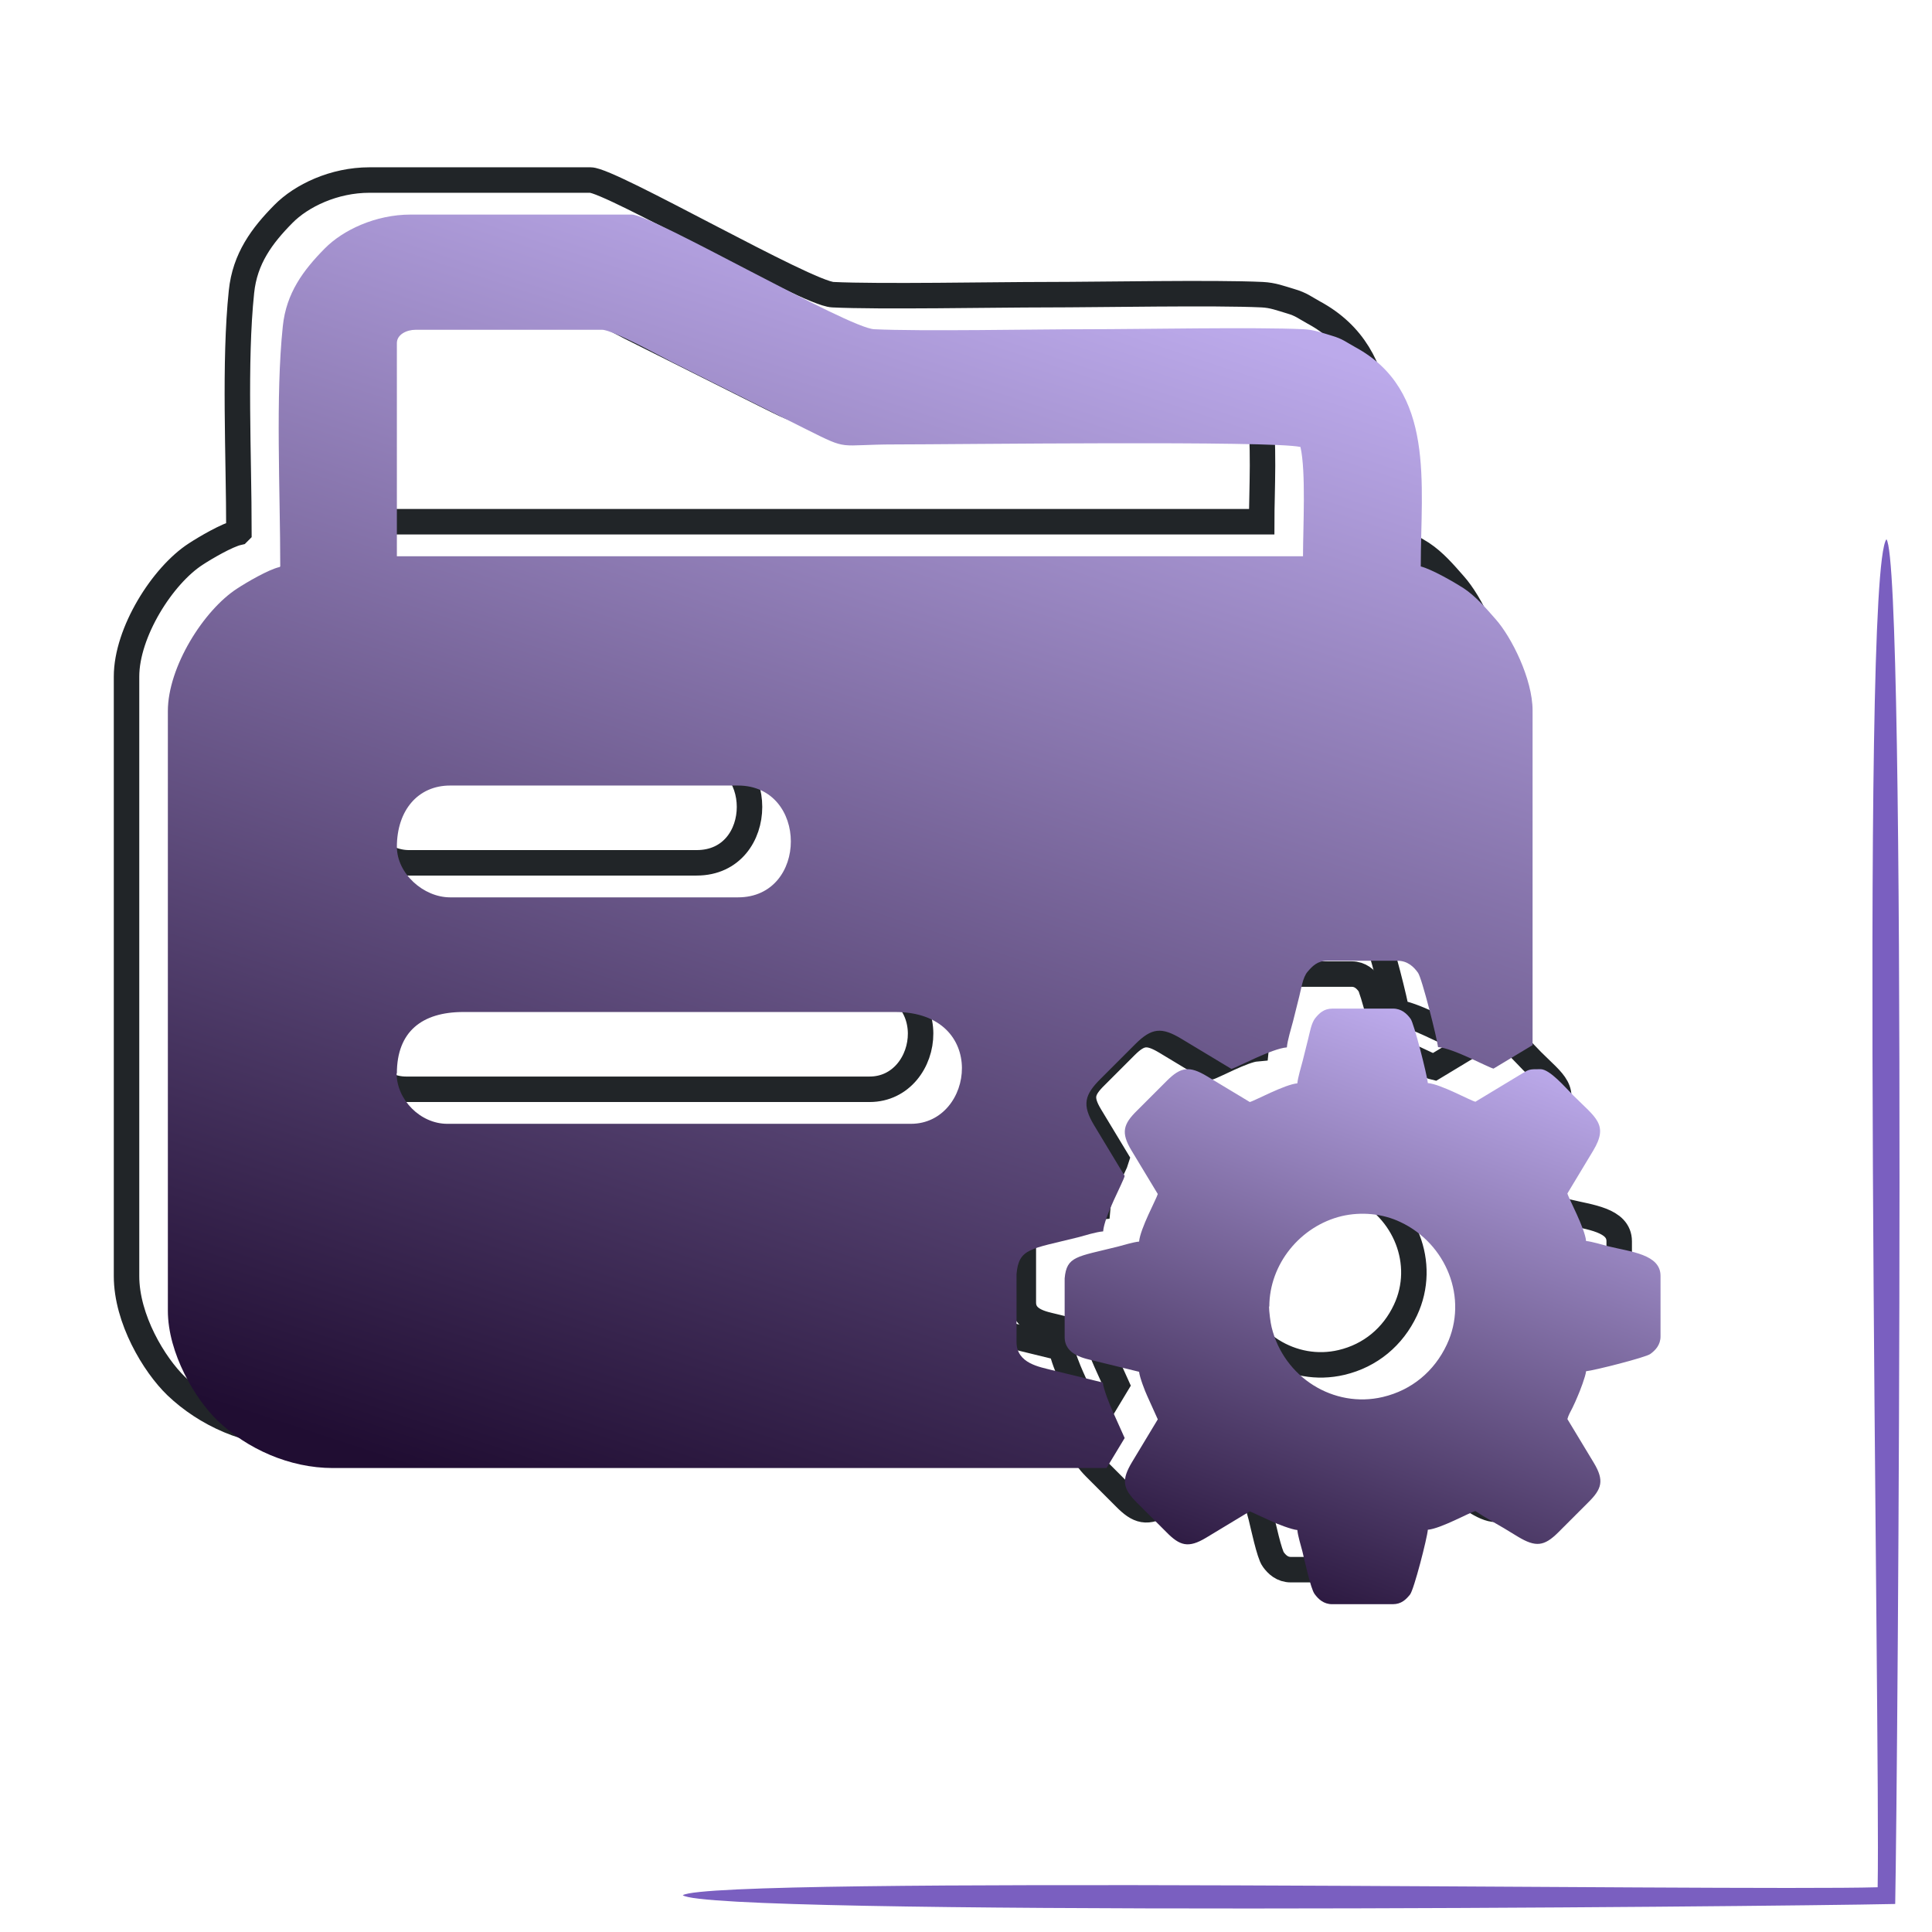
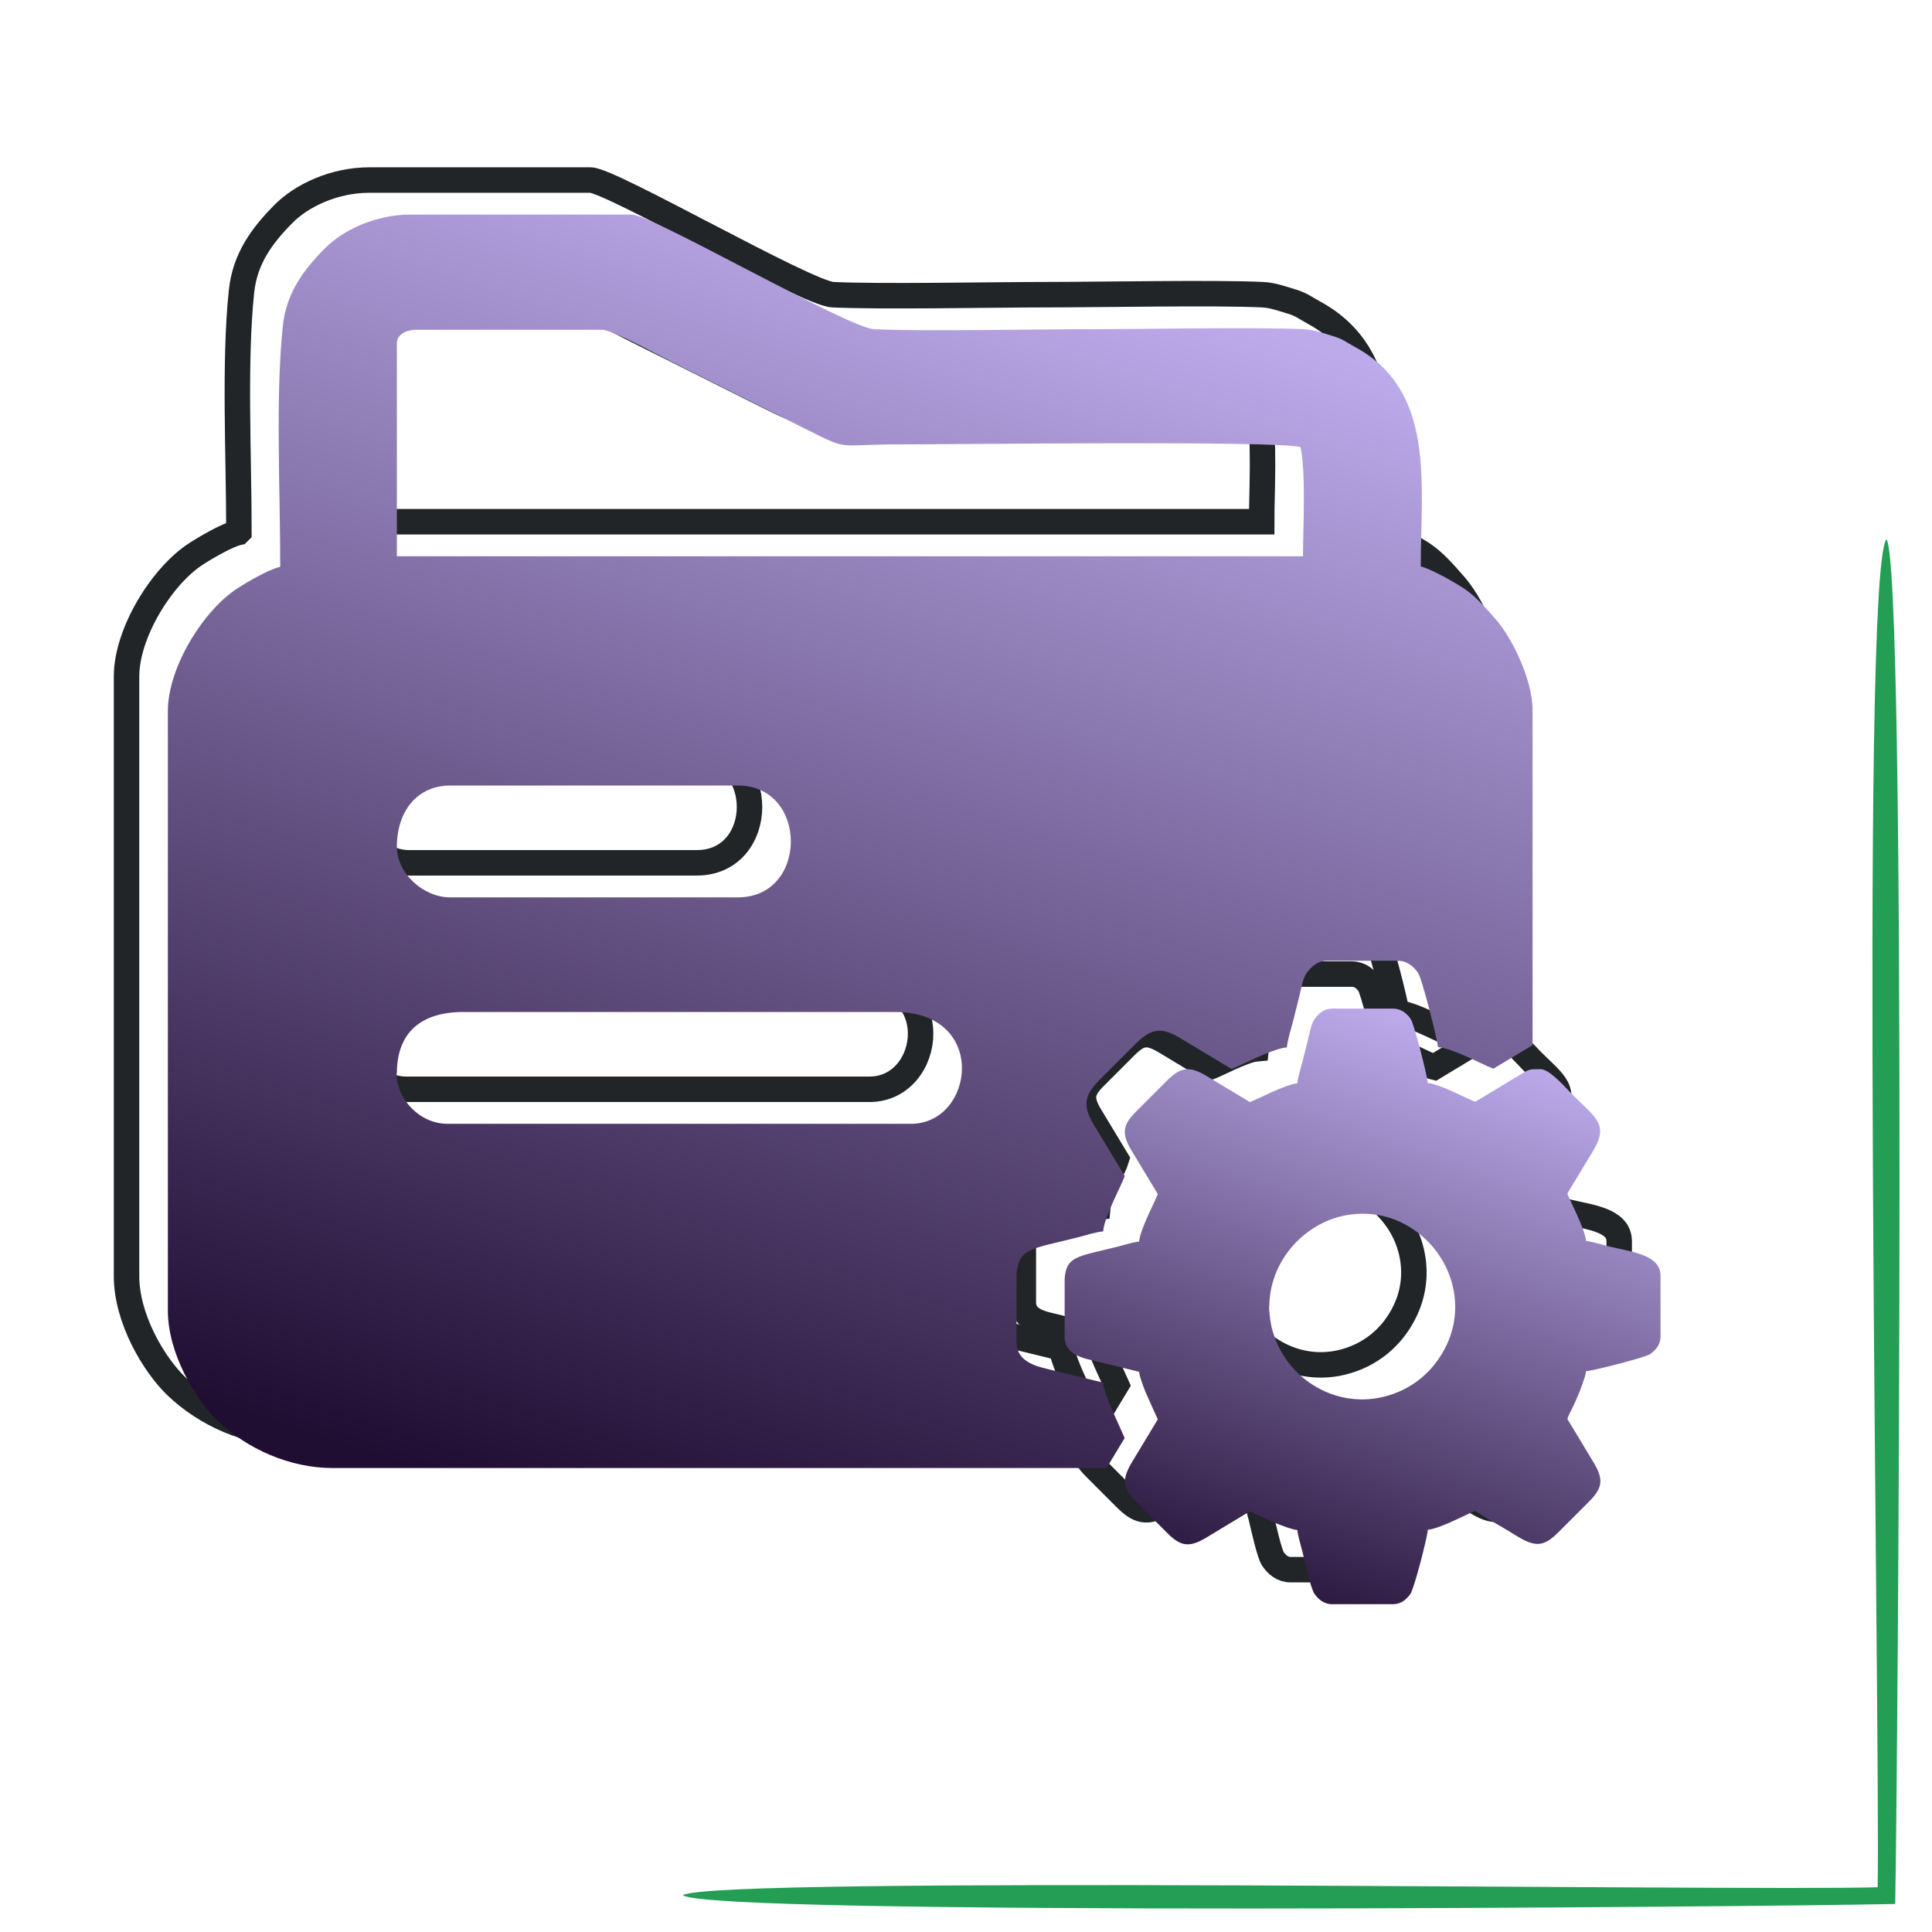
<svg xmlns="http://www.w3.org/2000/svg" xmlns:xlink="http://www.w3.org/1999/xlink" xml:space="preserve" width="4.227in" height="4.227in" version="1.1" style="shape-rendering:geometricPrecision; text-rendering:geometricPrecision; image-rendering:optimizeQuality; fill-rule:evenodd; clip-rule:evenodd" viewBox="0 0 68.25 68.25">
  <defs>
    <style type="text/css">
   
    .str0 {stroke:#212528;stroke-width:0.9;stroke-miterlimit:2.613}
    .fil0 {fill:none}
-     .fil1 {fill:#7A5FC0}
+     .fil1 {fill:#239e54}
    .fil2 {fill:url(#id0)}
    .fil3 {fill:url(#id1)}
   
  </style>
    <linearGradient id="id0" gradientUnits="userSpaceOnUse" x1="33.62" y1="8.06" x2="18.74" y2="53.27">
      <stop offset="0" style="stop-opacity:1; stop-color:#BCAAEB" />
      <stop offset="1" style="stop-opacity:1; stop-color:#200D32" />
    </linearGradient>
    <linearGradient id="id1" gradientUnits="userSpaceOnUse" xlink:href="#id0" x1="50.23" y1="36.05" x2="42.66" y2="57.16">
  </linearGradient>
  </defs>
  <g id="Layer_x0020_1">
    <g id="_105553530554656">
      <rect class="fil0" x="0" y="0" width="68.25" height="68.25" />
      <g>
        <path class="fil1" d="M66.32 66.67c-4.89,0.14 -41.09,-0.41 -42.2,0.28 0.94,0.74 38.27,0.41 42.83,0.31 0.09,-4.54 0.42,-47.32 -0.31,-48.21 -0.96,1.29 -0.21,42.22 -0.31,47.62z" />
      </g>
      <g>
        <g>
          <path class="fil0 str0" d="M8.42 18.81c-0.4,0.09 -1.18,0.55 -1.5,0.76 -1.18,0.76 -2.45,2.77 -2.45,4.33l0 21.18c0,1.51 0.97,3.13 1.76,3.89 1.04,0.99 2.53,1.67 4.07,1.67l27.33 0 0.64 -1.06 -0.43 -0.96c-0.09,-0.2 -0.32,-0.76 -0.34,-1l-1.8 -0.44c-0.42,-0.11 -1.25,-0.23 -1.25,-0.99l0 -2.4c0.08,-0.92 0.49,-0.88 2.17,-1.3 0.26,-0.07 0.64,-0.19 0.89,-0.21 0.04,-0.54 0.71,-1.74 0.76,-1.96l-1.08 -1.79c-0.44,-0.73 -0.33,-1.08 0.23,-1.64l1.22 -1.22c0.58,-0.58 0.93,-0.62 1.64,-0.19l1.76 1.06c0.2,-0.05 1.43,-0.72 1.96,-0.76 0.02,-0.25 0.15,-0.66 0.22,-0.93 0.08,-0.32 0.14,-0.57 0.22,-0.88 0.07,-0.27 0.12,-0.66 0.29,-0.86 0.17,-0.2 0.35,-0.39 0.7,-0.39l2.48 0c0.35,0 0.57,0.21 0.72,0.42 0.14,0.18 0.68,2.34 0.71,2.63 0.54,0.04 1.75,0.71 1.96,0.76l1.38 -0.83 0 -11.82c0,-1.12 -0.75,-2.6 -1.3,-3.22 -0.36,-0.41 -0.71,-0.82 -1.15,-1.11 -0.33,-0.21 -1.11,-0.66 -1.5,-0.76 0,-2.93 0.53,-6.21 -2.32,-7.75 -0.31,-0.17 -0.44,-0.29 -0.82,-0.4 -0.37,-0.11 -0.62,-0.21 -1,-0.23 -1.68,-0.08 -5.77,0 -7.63,0 -1.81,0 -5.9,0.08 -7.54,0 -0.92,-0.04 -7.85,-4.05 -8.56,-4.05l-7.81 0c-1.25,0 -2.4,0.55 -3.04,1.2 -0.75,0.76 -1.36,1.57 -1.48,2.75 -0.26,2.47 -0.09,5.8 -0.09,8.48zm4.14 17.89c0,-1.48 0.89,-2.17 2.35,-2.17l15.25 0c3.31,0 2.8,3.95 0.56,3.95l-16.38 0c-0.95,0 -1.79,-0.85 -1.79,-1.79zm0 -8c0,-1.3 0.75,-2.17 1.88,-2.17l10.17 0c2.49,0 2.49,3.95 0,3.95l-10.17 0c-0.94,0 -1.88,-0.84 -1.88,-1.79zm0 -17.8c0,-0.3 0.34,-0.47 0.66,-0.47l6.59 0c0.37,0 2.05,0.93 2.45,1.13l4.77 2.39c1.54,0.77 1.06,0.53 3.14,0.53 2.04,0 13.31,-0.14 14.31,0.09 0.2,0.87 0.09,2.86 0.09,3.86l-32.01 0 0 -7.53z" />
          <path class="fil0 str0" d="M36.15 46.01l0 -2.07c0.07,-0.79 0.43,-0.76 1.87,-1.12 0.23,-0.06 0.55,-0.16 0.76,-0.18 0.04,-0.46 0.61,-1.5 0.66,-1.68l-0.93 -1.54c-0.38,-0.63 -0.29,-0.93 0.2,-1.41l1.05 -1.05c0.5,-0.5 0.8,-0.53 1.42,-0.16l1.51 0.91c0.17,-0.04 1.23,-0.62 1.68,-0.66 0.02,-0.21 0.13,-0.57 0.19,-0.8 0.07,-0.27 0.12,-0.49 0.19,-0.76 0.06,-0.23 0.11,-0.56 0.25,-0.74 0.14,-0.17 0.3,-0.34 0.61,-0.34l2.14 0c0.3,0 0.49,0.18 0.62,0.36 0.12,0.15 0.59,2.01 0.61,2.27 0.46,0.04 1.5,0.62 1.68,0.66l1.54 -0.93c0.37,-0.22 0.32,-0.22 0.76,-0.22 0.33,0 0.88,0.65 1.16,0.93 0.79,0.79 1.26,1.02 0.7,1.95l-0.91 1.51c0.04,0.17 0.62,1.23 0.66,1.68 0.21,0.02 0.57,0.13 0.8,0.19 0.77,0.19 1.83,0.28 1.83,1.04l0 2.14c0,0.3 -0.18,0.49 -0.36,0.62 -0.15,0.12 -2.01,0.59 -2.27,0.61 -0.02,0.19 -0.22,0.71 -0.3,0.89 -0.06,0.14 -0.11,0.26 -0.18,0.4 -0.07,0.14 -0.14,0.25 -0.18,0.4l0.93 1.54c0.38,0.63 0.29,0.93 -0.2,1.41l-1.05 1.05c-0.5,0.5 -0.8,0.53 -1.42,0.16 -0.18,-0.11 -0.33,-0.2 -0.51,-0.31 -0.34,-0.2 -0.69,-0.39 -1,-0.6 -0.19,0.04 -1.22,0.62 -1.68,0.66 -0.02,0.28 -0.49,2.12 -0.63,2.29 -0.14,0.17 -0.3,0.34 -0.61,0.34l-2.14 0c-0.3,0 -0.49,-0.18 -0.62,-0.36 -0.14,-0.18 -0.36,-1.22 -0.43,-1.5 -0.06,-0.23 -0.16,-0.55 -0.18,-0.76 -0.18,-0.01 -0.73,-0.22 -0.89,-0.3l-0.79 -0.36 -1.54 0.93c-0.63,0.38 -0.93,0.29 -1.41,-0.2l-1.05 -1.05c-0.5,-0.5 -0.53,-0.8 -0.16,-1.42l0.91 -1.51 -0.37 -0.82c-0.08,-0.17 -0.27,-0.66 -0.29,-0.86l-1.55 -0.38c-0.36,-0.09 -1.08,-0.2 -1.08,-0.85zm7.23 -1.07c0,-1.51 1.1,-2.85 2.56,-3.2 0.69,-0.17 1.44,-0.09 2.07,0.21 1.62,0.76 2.41,2.69 1.64,4.33 -0.44,0.94 -1.24,1.61 -2.26,1.85 -1.73,0.41 -3.5,-0.69 -3.93,-2.47 -0.04,-0.16 -0.09,-0.56 -0.09,-0.73z" />
        </g>
        <g>
          <path class="fil2" d="M9.88 20.03c-0.4,0.09 -1.18,0.55 -1.5,0.76 -1.18,0.76 -2.45,2.77 -2.45,4.33l0 21.18c0,1.51 0.97,3.13 1.76,3.89 1.04,0.99 2.53,1.67 4.07,1.67l27.33 0 0.64 -1.06 -0.43 -0.96c-0.09,-0.2 -0.32,-0.76 -0.34,-1l-1.8 -0.44c-0.42,-0.11 -1.25,-0.23 -1.25,-0.99l0 -2.4c0.08,-0.92 0.49,-0.88 2.17,-1.3 0.26,-0.07 0.64,-0.19 0.89,-0.21 0.04,-0.54 0.71,-1.74 0.76,-1.96l-1.08 -1.79c-0.44,-0.73 -0.33,-1.08 0.23,-1.64l1.22 -1.22c0.58,-0.58 0.93,-0.62 1.64,-0.19l1.76 1.06c0.2,-0.05 1.43,-0.72 1.96,-0.76 0.02,-0.25 0.15,-0.66 0.22,-0.93 0.08,-0.32 0.14,-0.57 0.22,-0.88 0.07,-0.27 0.12,-0.66 0.29,-0.86 0.17,-0.2 0.35,-0.39 0.7,-0.39l2.48 0c0.35,0 0.57,0.21 0.72,0.42 0.14,0.18 0.68,2.34 0.71,2.63 0.54,0.04 1.75,0.71 1.96,0.76l1.38 -0.83 0 -11.82c0,-1.12 -0.75,-2.6 -1.3,-3.22 -0.36,-0.41 -0.71,-0.82 -1.15,-1.11 -0.33,-0.21 -1.11,-0.66 -1.5,-0.76 0,-2.93 0.53,-6.21 -2.32,-7.75 -0.31,-0.17 -0.44,-0.29 -0.82,-0.4 -0.37,-0.11 -0.62,-0.21 -1,-0.23 -1.68,-0.08 -5.77,0 -7.63,0 -1.81,0 -5.9,0.08 -7.54,0 -0.92,-0.04 -7.85,-4.05 -8.56,-4.05l-7.81 0c-1.25,0 -2.4,0.55 -3.04,1.2 -0.75,0.76 -1.36,1.57 -1.48,2.75 -0.26,2.47 -0.09,5.8 -0.09,8.48zm4.14 17.89c0,-1.48 0.89,-2.17 2.35,-2.17l15.25 0c3.31,0 2.8,3.95 0.56,3.95l-16.38 0c-0.95,0 -1.79,-0.85 -1.79,-1.79zm0 -8c0,-1.3 0.75,-2.17 1.88,-2.17l10.17 0c2.49,0 2.49,3.95 0,3.95l-10.17 0c-0.94,0 -1.88,-0.84 -1.88,-1.79zm0 -17.8c0,-0.3 0.34,-0.47 0.66,-0.47l6.59 0c0.37,0 2.05,0.93 2.45,1.13l4.77 2.39c1.54,0.77 1.06,0.53 3.14,0.53 2.04,0 13.31,-0.14 14.31,0.09 0.2,0.87 0.09,2.86 0.09,3.86l-32.01 0 0 -7.53z" />
          <path class="fil3" d="M37.61 47.23l0 -2.07c0.07,-0.79 0.43,-0.76 1.87,-1.12 0.23,-0.06 0.55,-0.16 0.76,-0.18 0.04,-0.46 0.61,-1.5 0.66,-1.68l-0.93 -1.54c-0.38,-0.63 -0.29,-0.93 0.2,-1.41l1.05 -1.05c0.5,-0.5 0.8,-0.53 1.42,-0.16l1.51 0.91c0.17,-0.04 1.23,-0.62 1.68,-0.66 0.02,-0.21 0.13,-0.57 0.19,-0.8 0.07,-0.27 0.12,-0.49 0.19,-0.76 0.06,-0.23 0.11,-0.56 0.25,-0.74 0.14,-0.17 0.3,-0.34 0.61,-0.34l2.14 0c0.3,0 0.49,0.18 0.62,0.36 0.12,0.15 0.59,2.01 0.61,2.27 0.46,0.04 1.5,0.62 1.68,0.66l1.54 -0.93c0.37,-0.22 0.32,-0.22 0.76,-0.22 0.33,0 0.88,0.65 1.16,0.93 0.79,0.79 1.26,1.02 0.7,1.95l-0.91 1.51c0.04,0.17 0.62,1.23 0.66,1.68 0.21,0.02 0.57,0.13 0.8,0.19 0.77,0.19 1.83,0.28 1.83,1.04l0 2.14c0,0.3 -0.18,0.49 -0.36,0.62 -0.15,0.12 -2.01,0.59 -2.27,0.61 -0.02,0.19 -0.22,0.71 -0.3,0.89 -0.06,0.14 -0.11,0.26 -0.18,0.4 -0.07,0.14 -0.14,0.25 -0.18,0.4l0.93 1.54c0.38,0.63 0.29,0.93 -0.2,1.41l-1.05 1.05c-0.5,0.5 -0.8,0.53 -1.42,0.16 -0.18,-0.11 -0.33,-0.2 -0.51,-0.31 -0.34,-0.2 -0.69,-0.39 -1,-0.6 -0.19,0.04 -1.22,0.62 -1.68,0.66 -0.02,0.28 -0.49,2.12 -0.63,2.29 -0.14,0.17 -0.3,0.34 -0.61,0.34l-2.14 0c-0.3,0 -0.49,-0.18 -0.62,-0.36 -0.14,-0.18 -0.36,-1.22 -0.43,-1.5 -0.06,-0.23 -0.16,-0.55 -0.18,-0.76 -0.18,-0.01 -0.73,-0.22 -0.89,-0.3l-0.79 -0.36 -1.54 0.93c-0.63,0.38 -0.93,0.29 -1.41,-0.2l-1.05 -1.05c-0.5,-0.5 -0.53,-0.8 -0.16,-1.42l0.91 -1.51 -0.37 -0.82c-0.08,-0.17 -0.27,-0.66 -0.29,-0.86l-1.55 -0.38c-0.36,-0.09 -1.08,-0.2 -1.08,-0.85zm7.23 -1.07c0,-1.51 1.1,-2.85 2.56,-3.2 0.69,-0.16 1.44,-0.09 2.07,0.21 1.62,0.76 2.41,2.69 1.64,4.33 -0.44,0.94 -1.24,1.61 -2.26,1.85 -1.73,0.41 -3.5,-0.69 -3.93,-2.47 -0.04,-0.16 -0.09,-0.56 -0.09,-0.73z" />
        </g>
      </g>
    </g>
  </g>
</svg>
